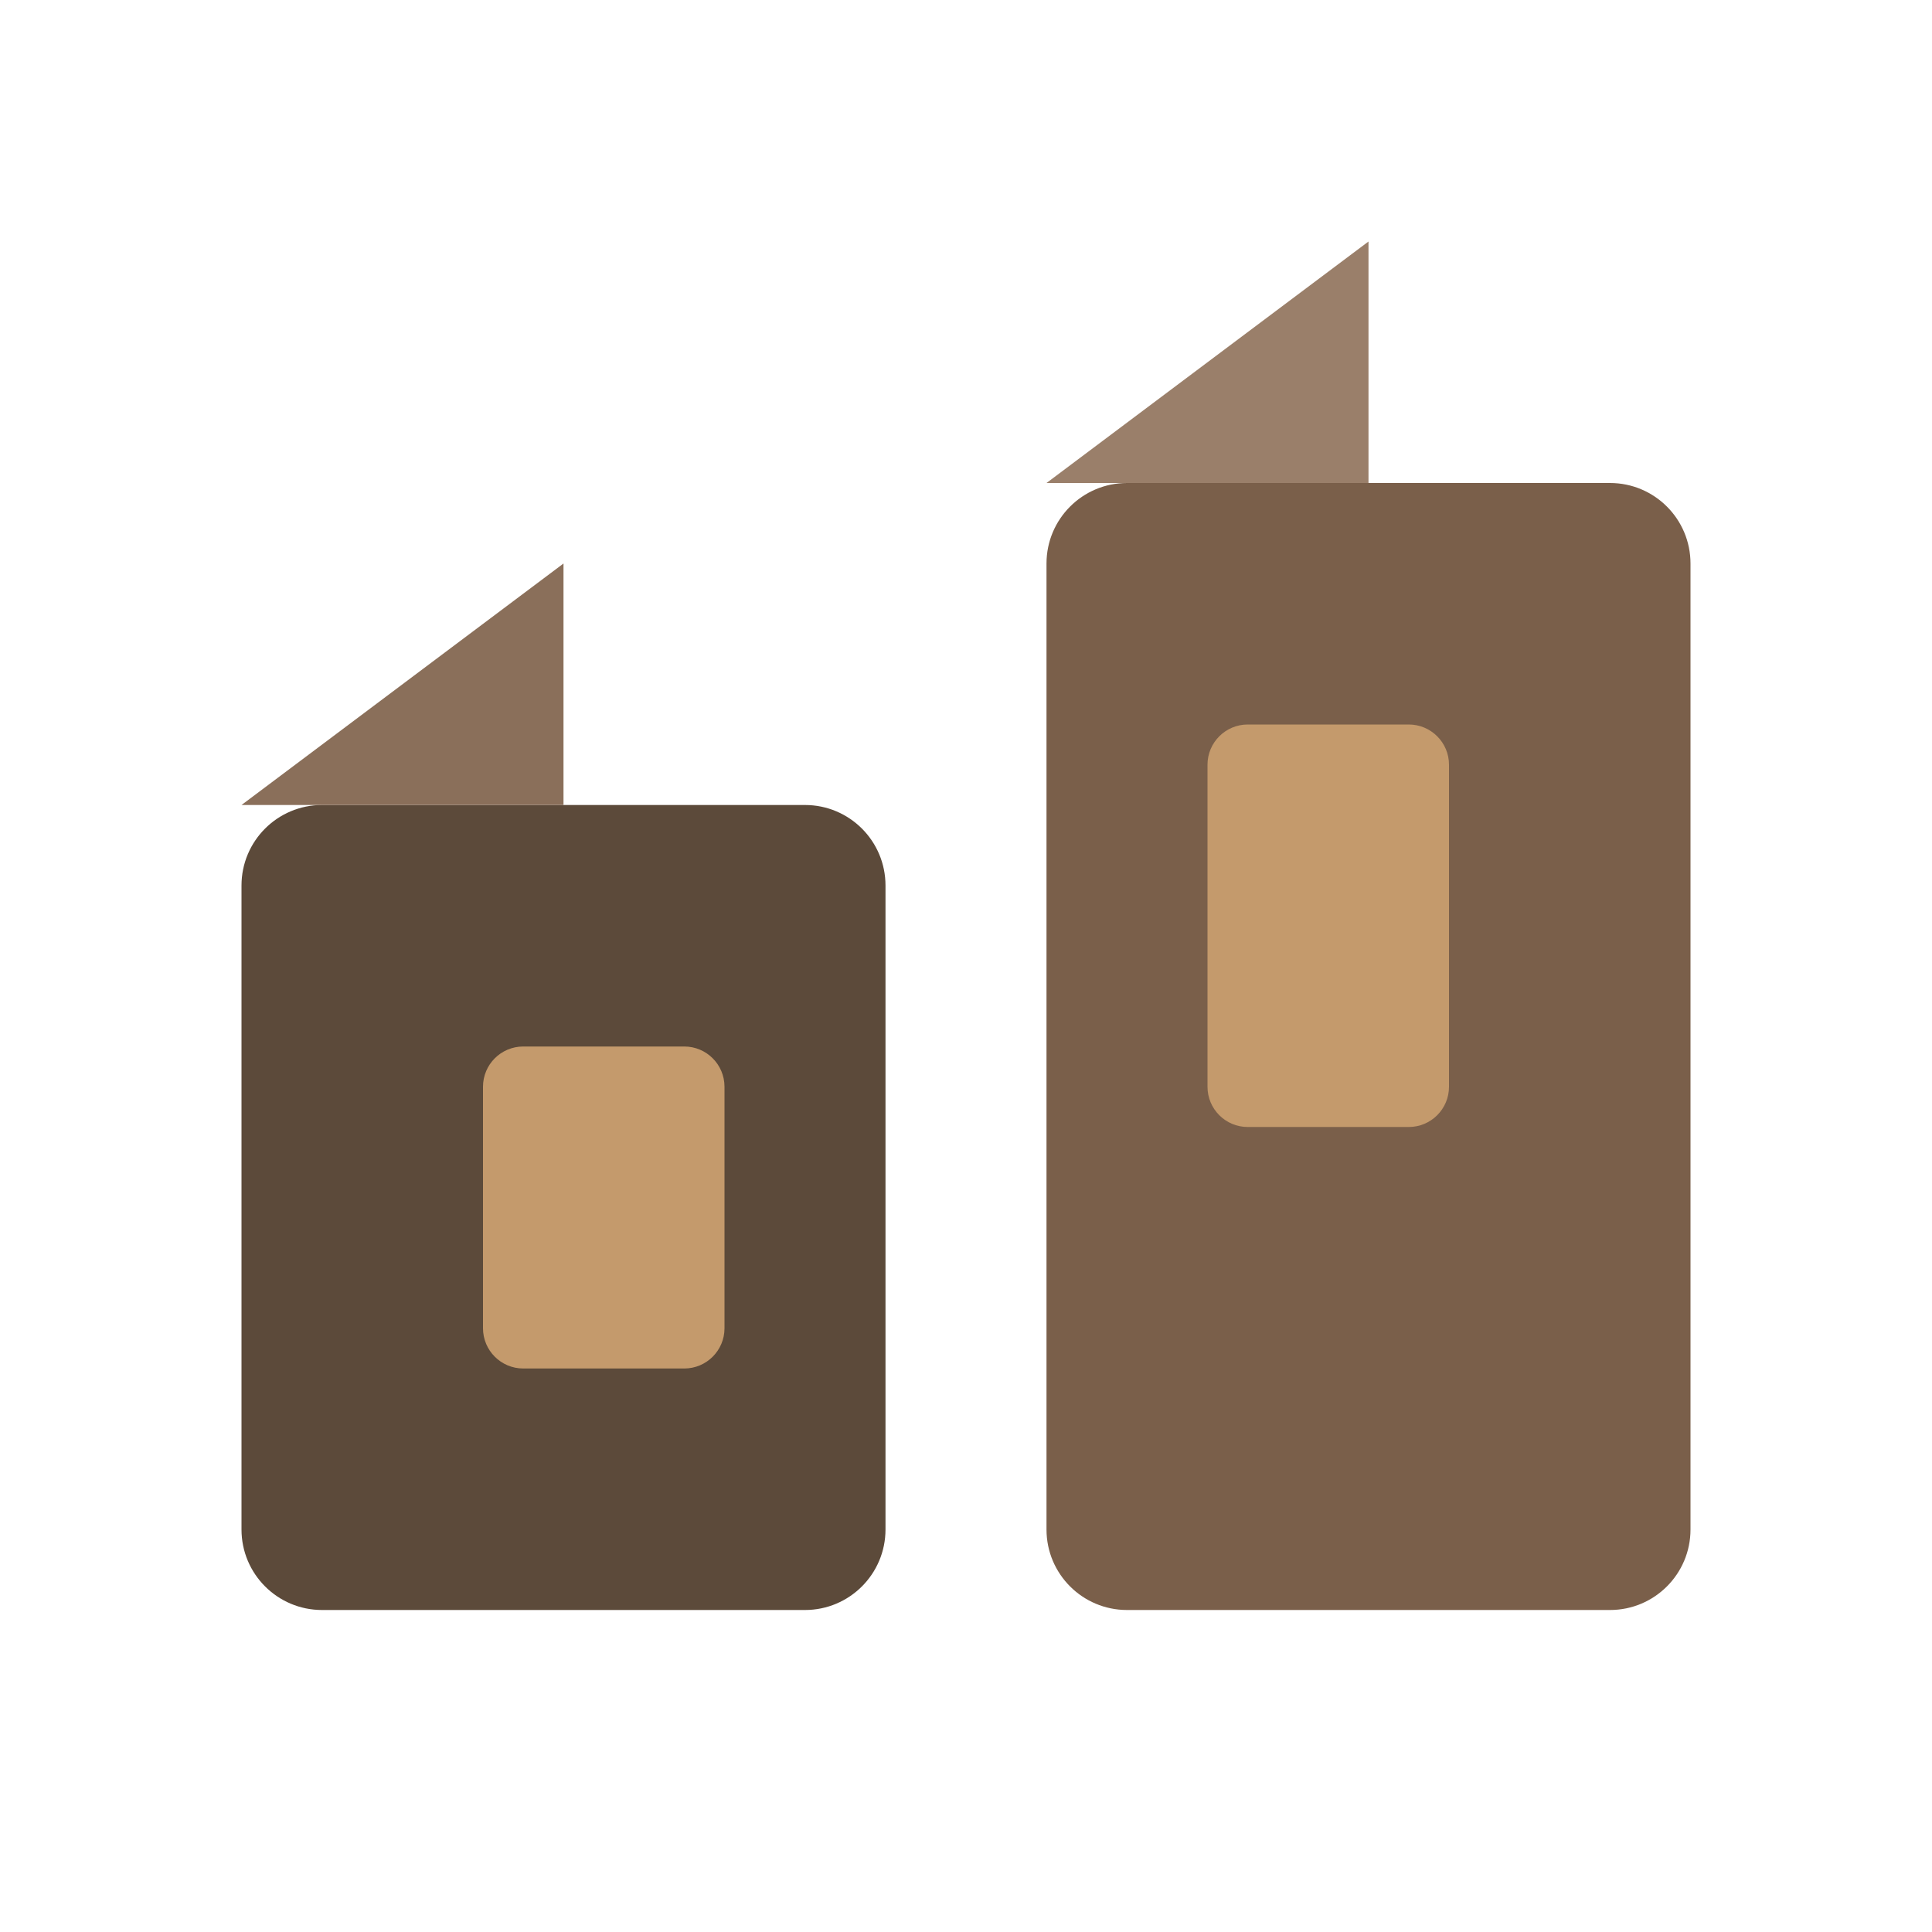
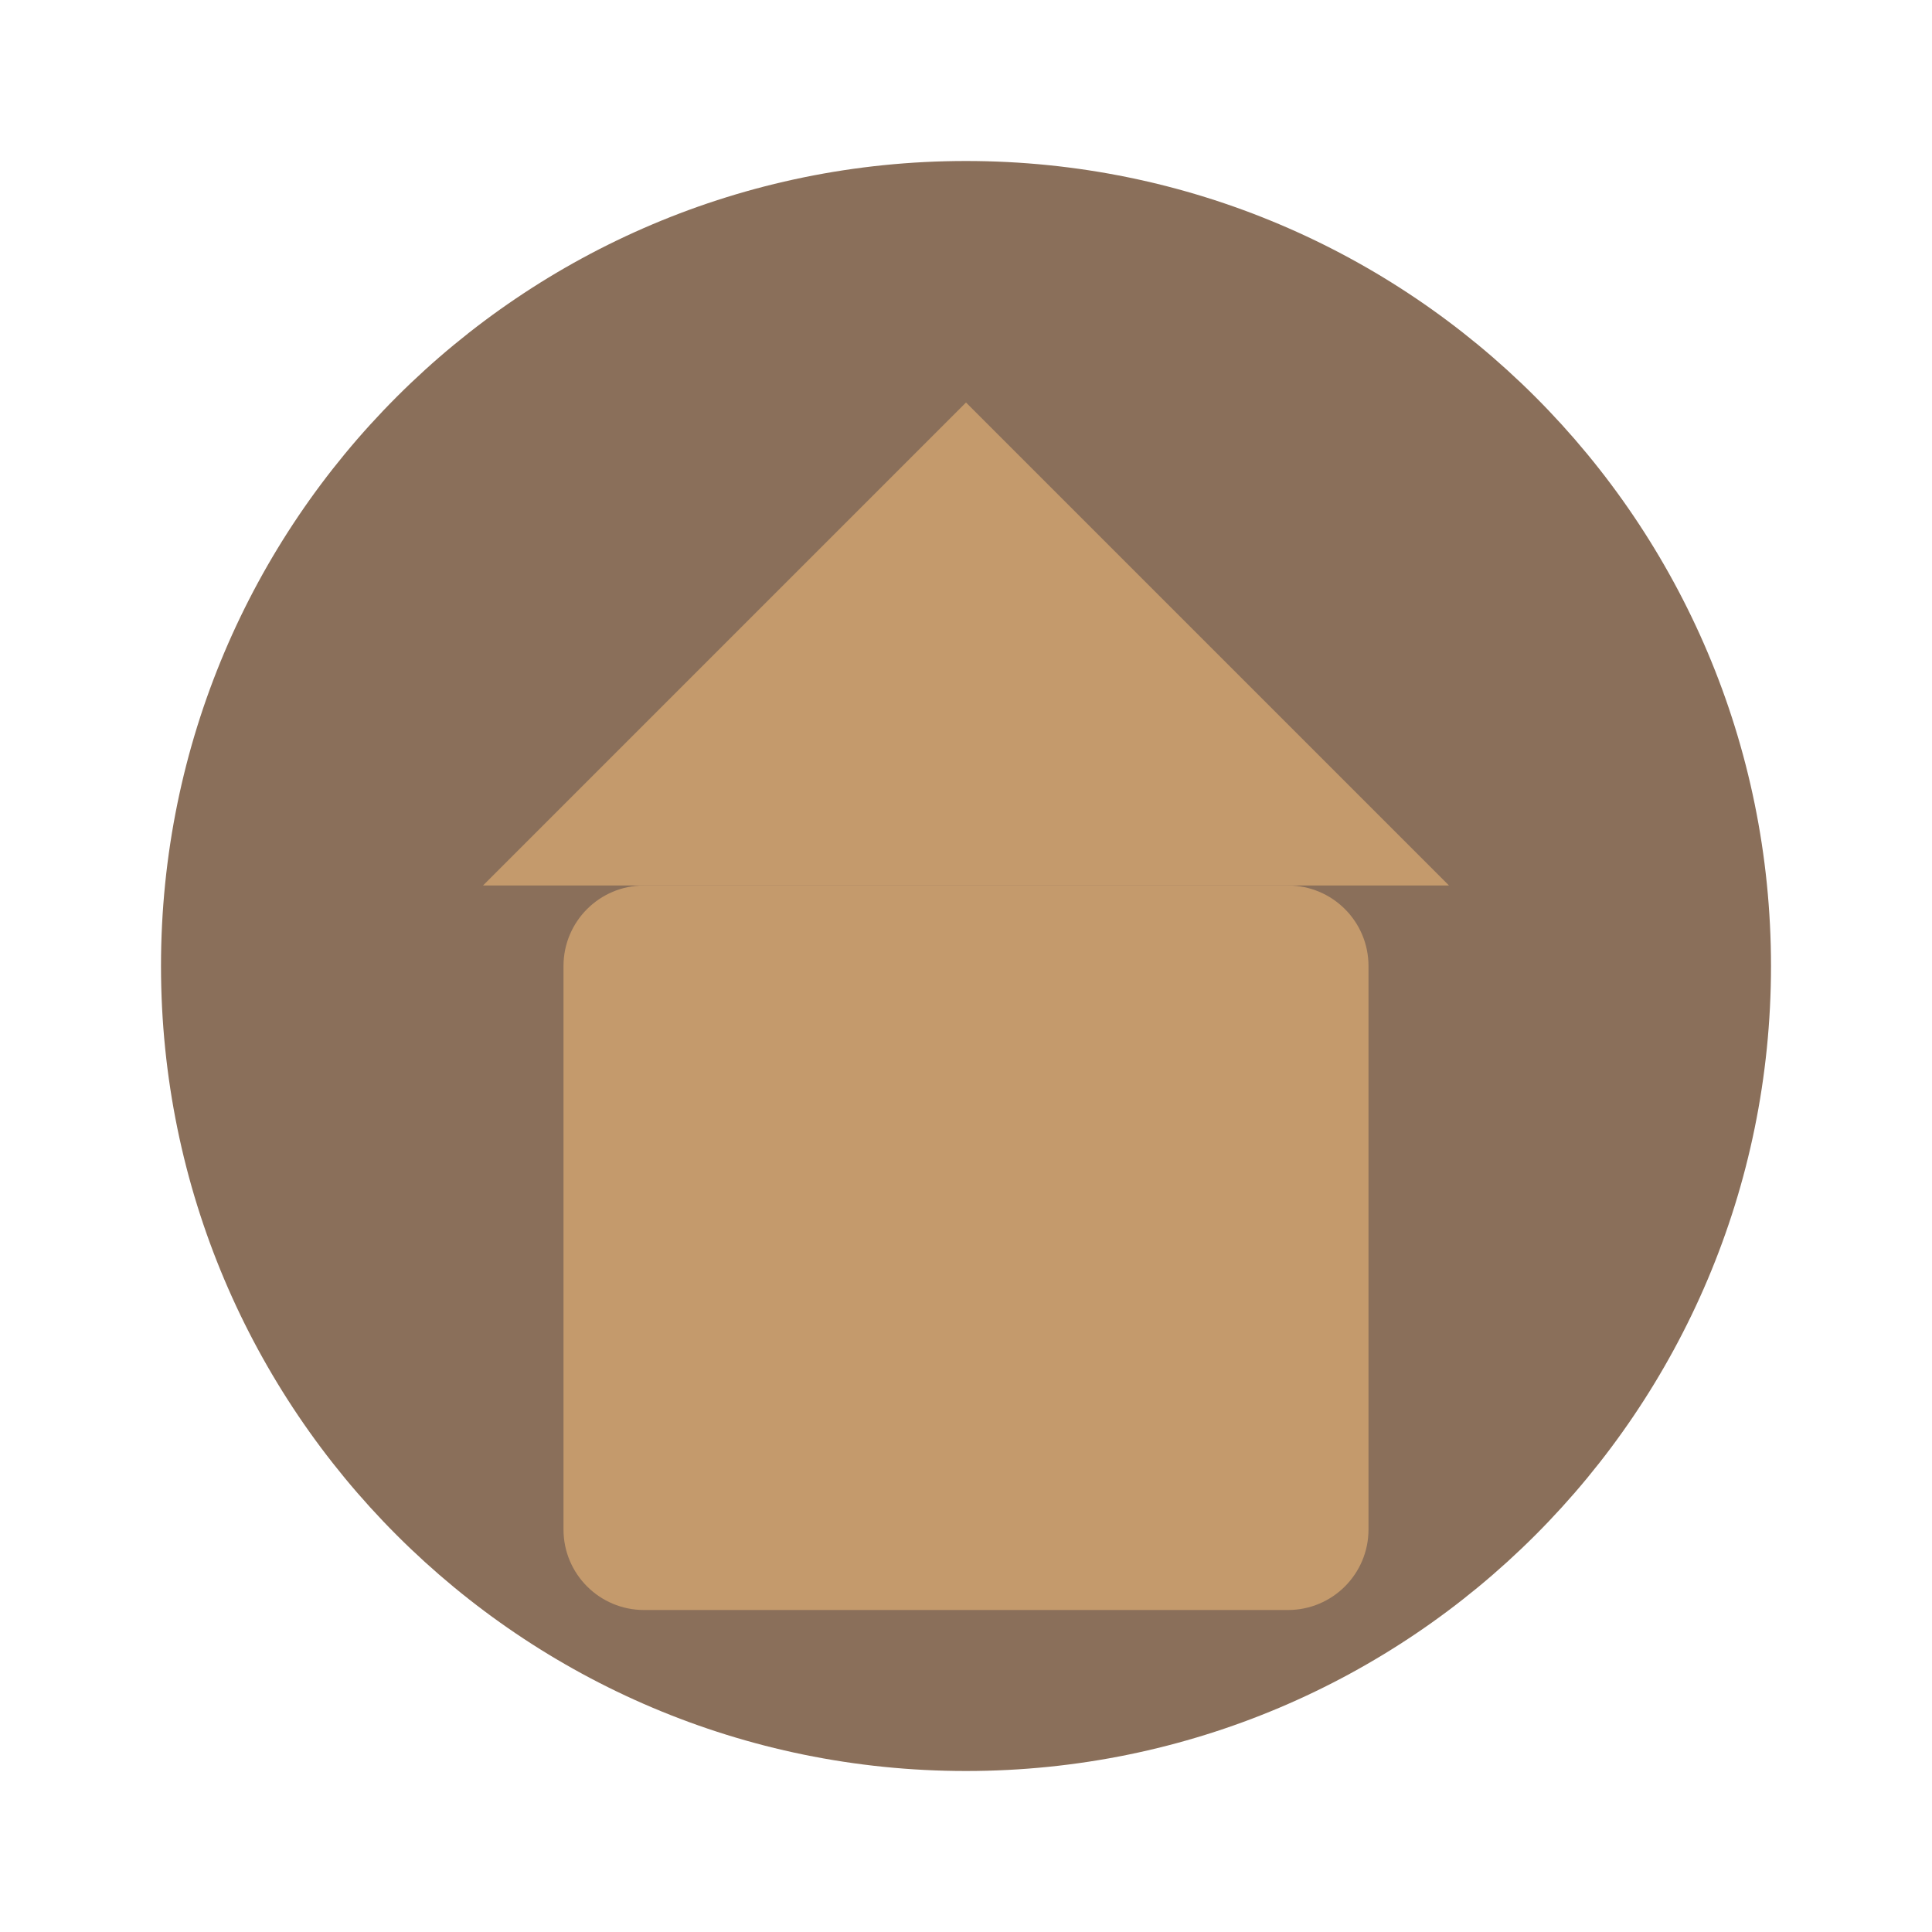
<svg xmlns="http://www.w3.org/2000/svg" viewBox="0 0 24 24">
-   <rect x="3" y="10" width="8" height="10" rx="1" fill="#5c4a3a" />
-   <rect x="13" y="6" width="8" height="14" rx="1" fill="#7a5f4a" />
-   <rect x="6" y="13" width="3" height="4" rx="0.5" fill="#c49a6c" />
-   <rect x="15" y="9" width="3" height="5" rx="0.5" fill="#c49a6c" />
-   <polygon points="7,10 7,7 3,10" fill="#8a6f5a" />
-   <polygon points="17,6 17,3 13,6" fill="#9a7f6a" />
+   <circle cx="12" cy="12" r="10" fill="#8a6f5a" />
+   <rect x="7" y="11" width="10" height="9" rx="1" fill="#c49a6c" />
+   <polygon points="12,5 6,11 18,11" fill="#c49a6c" />
</svg>
